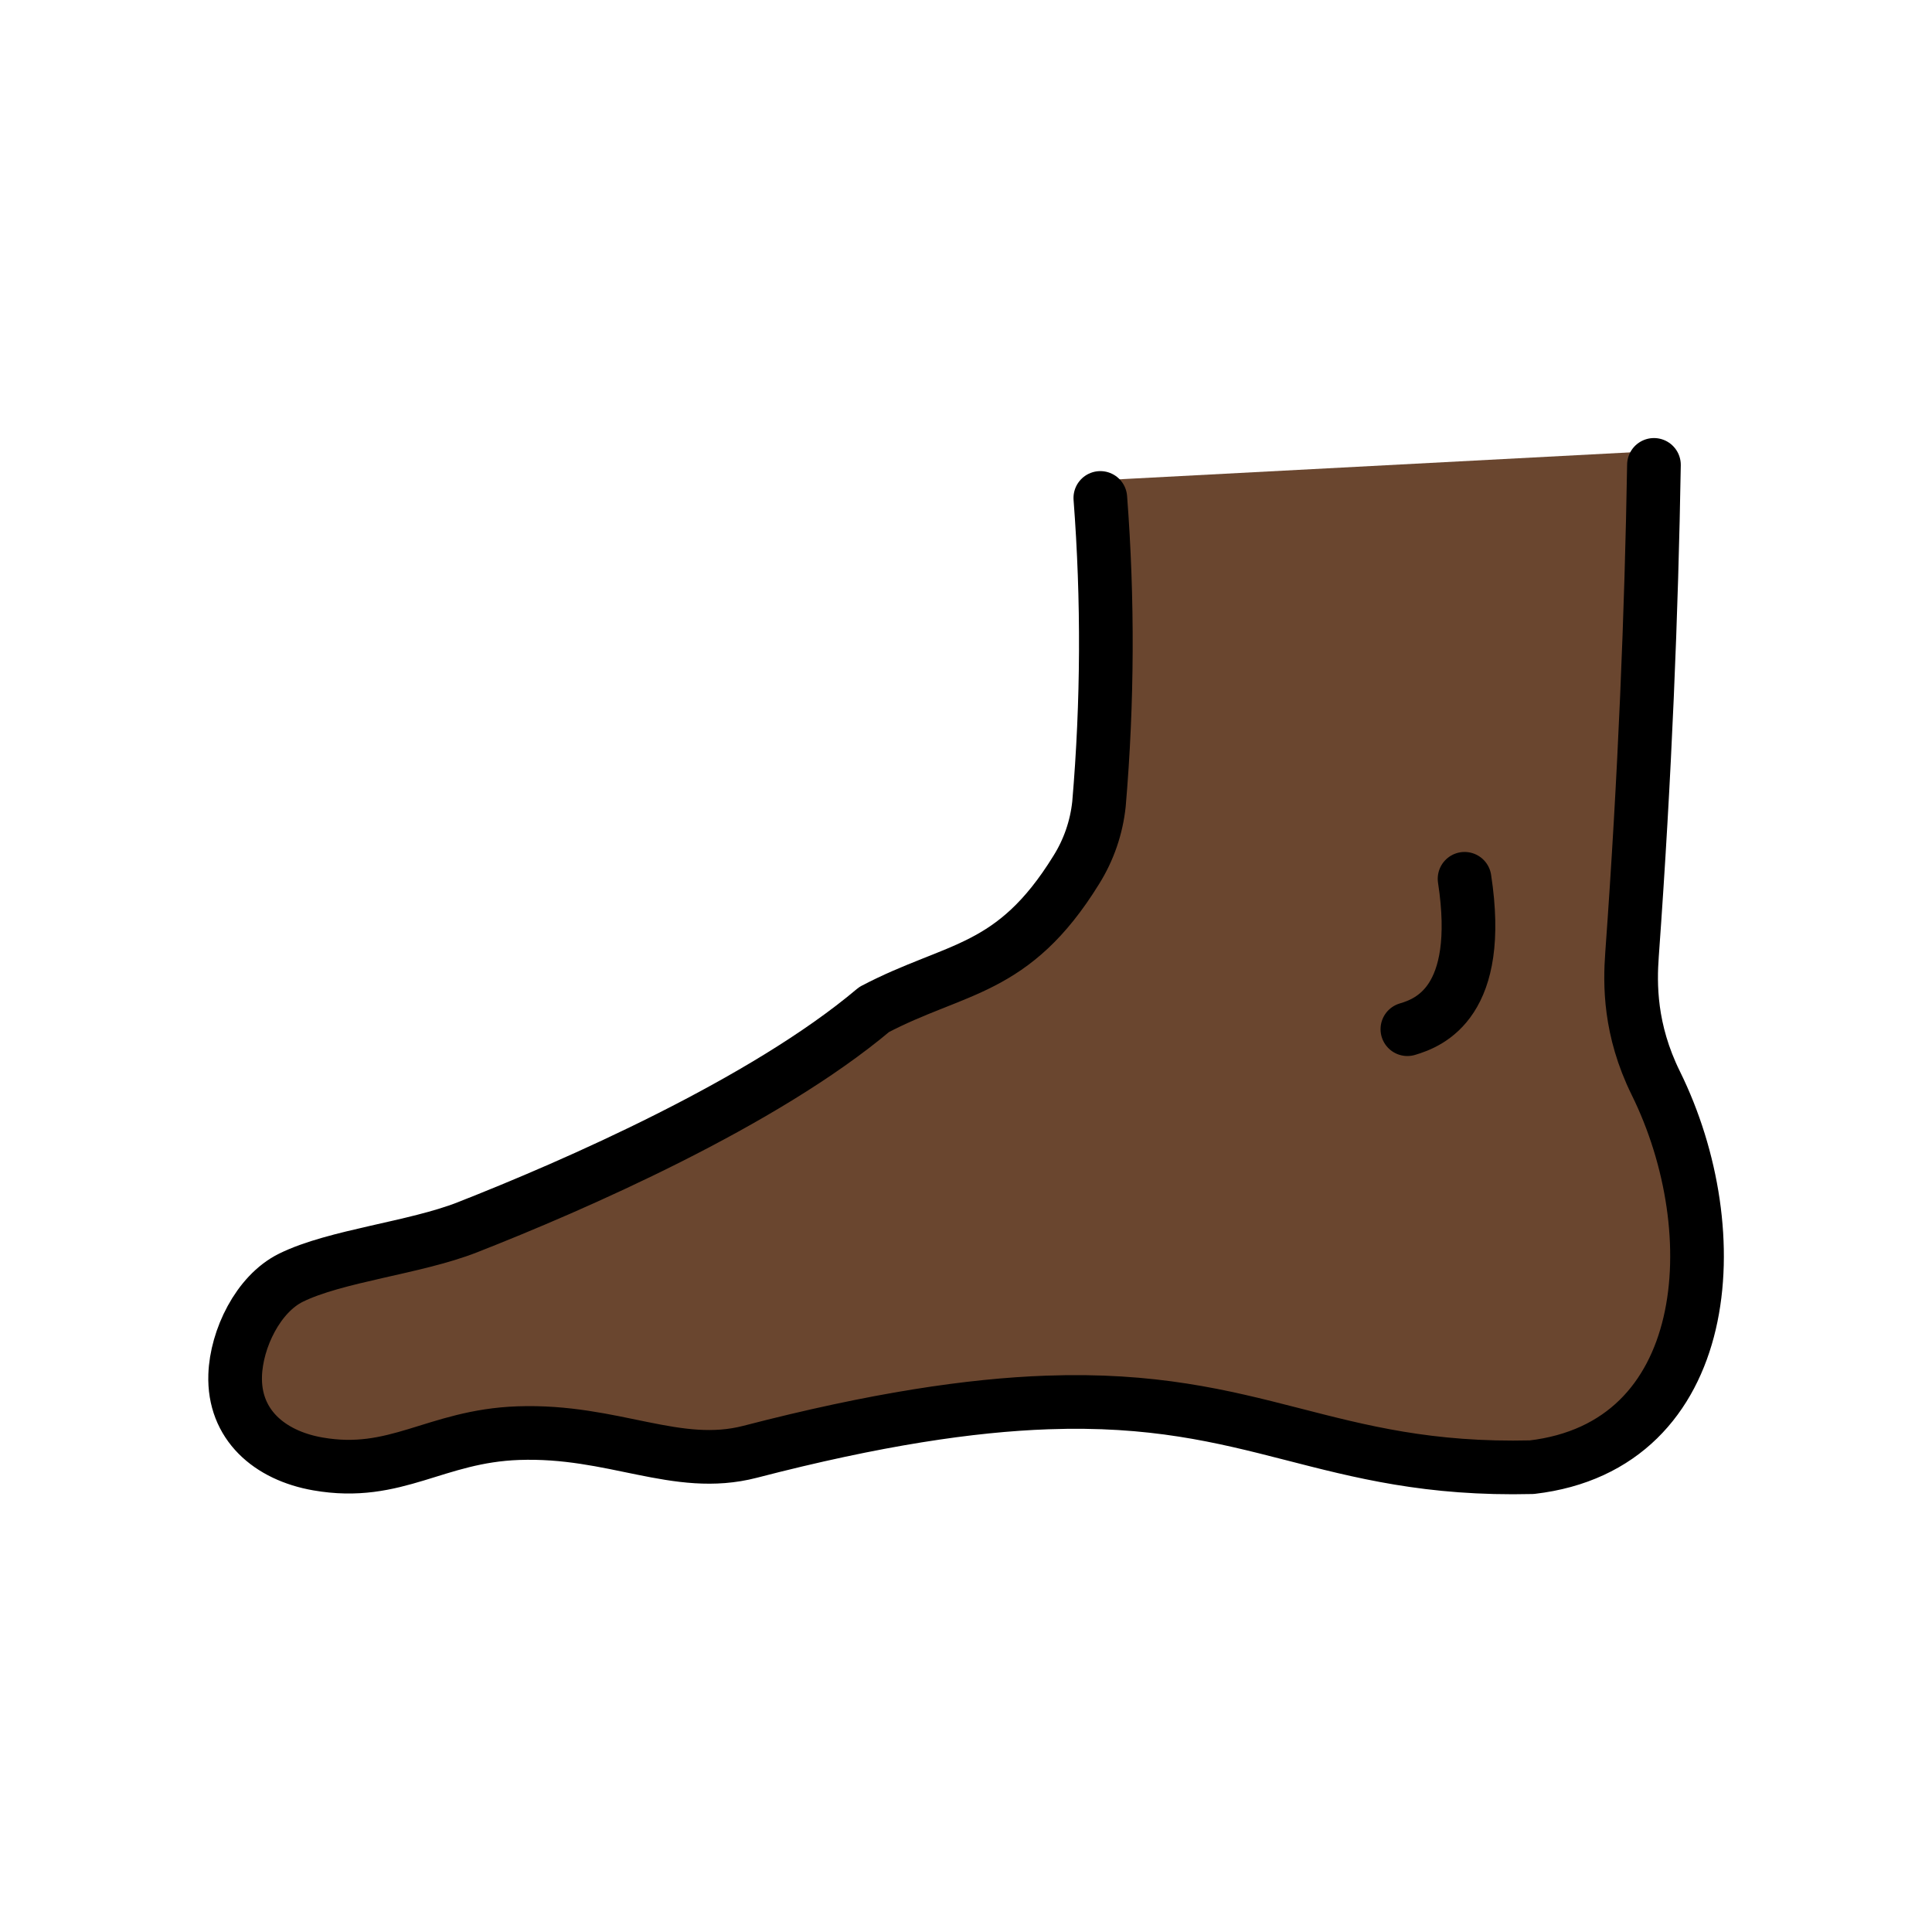
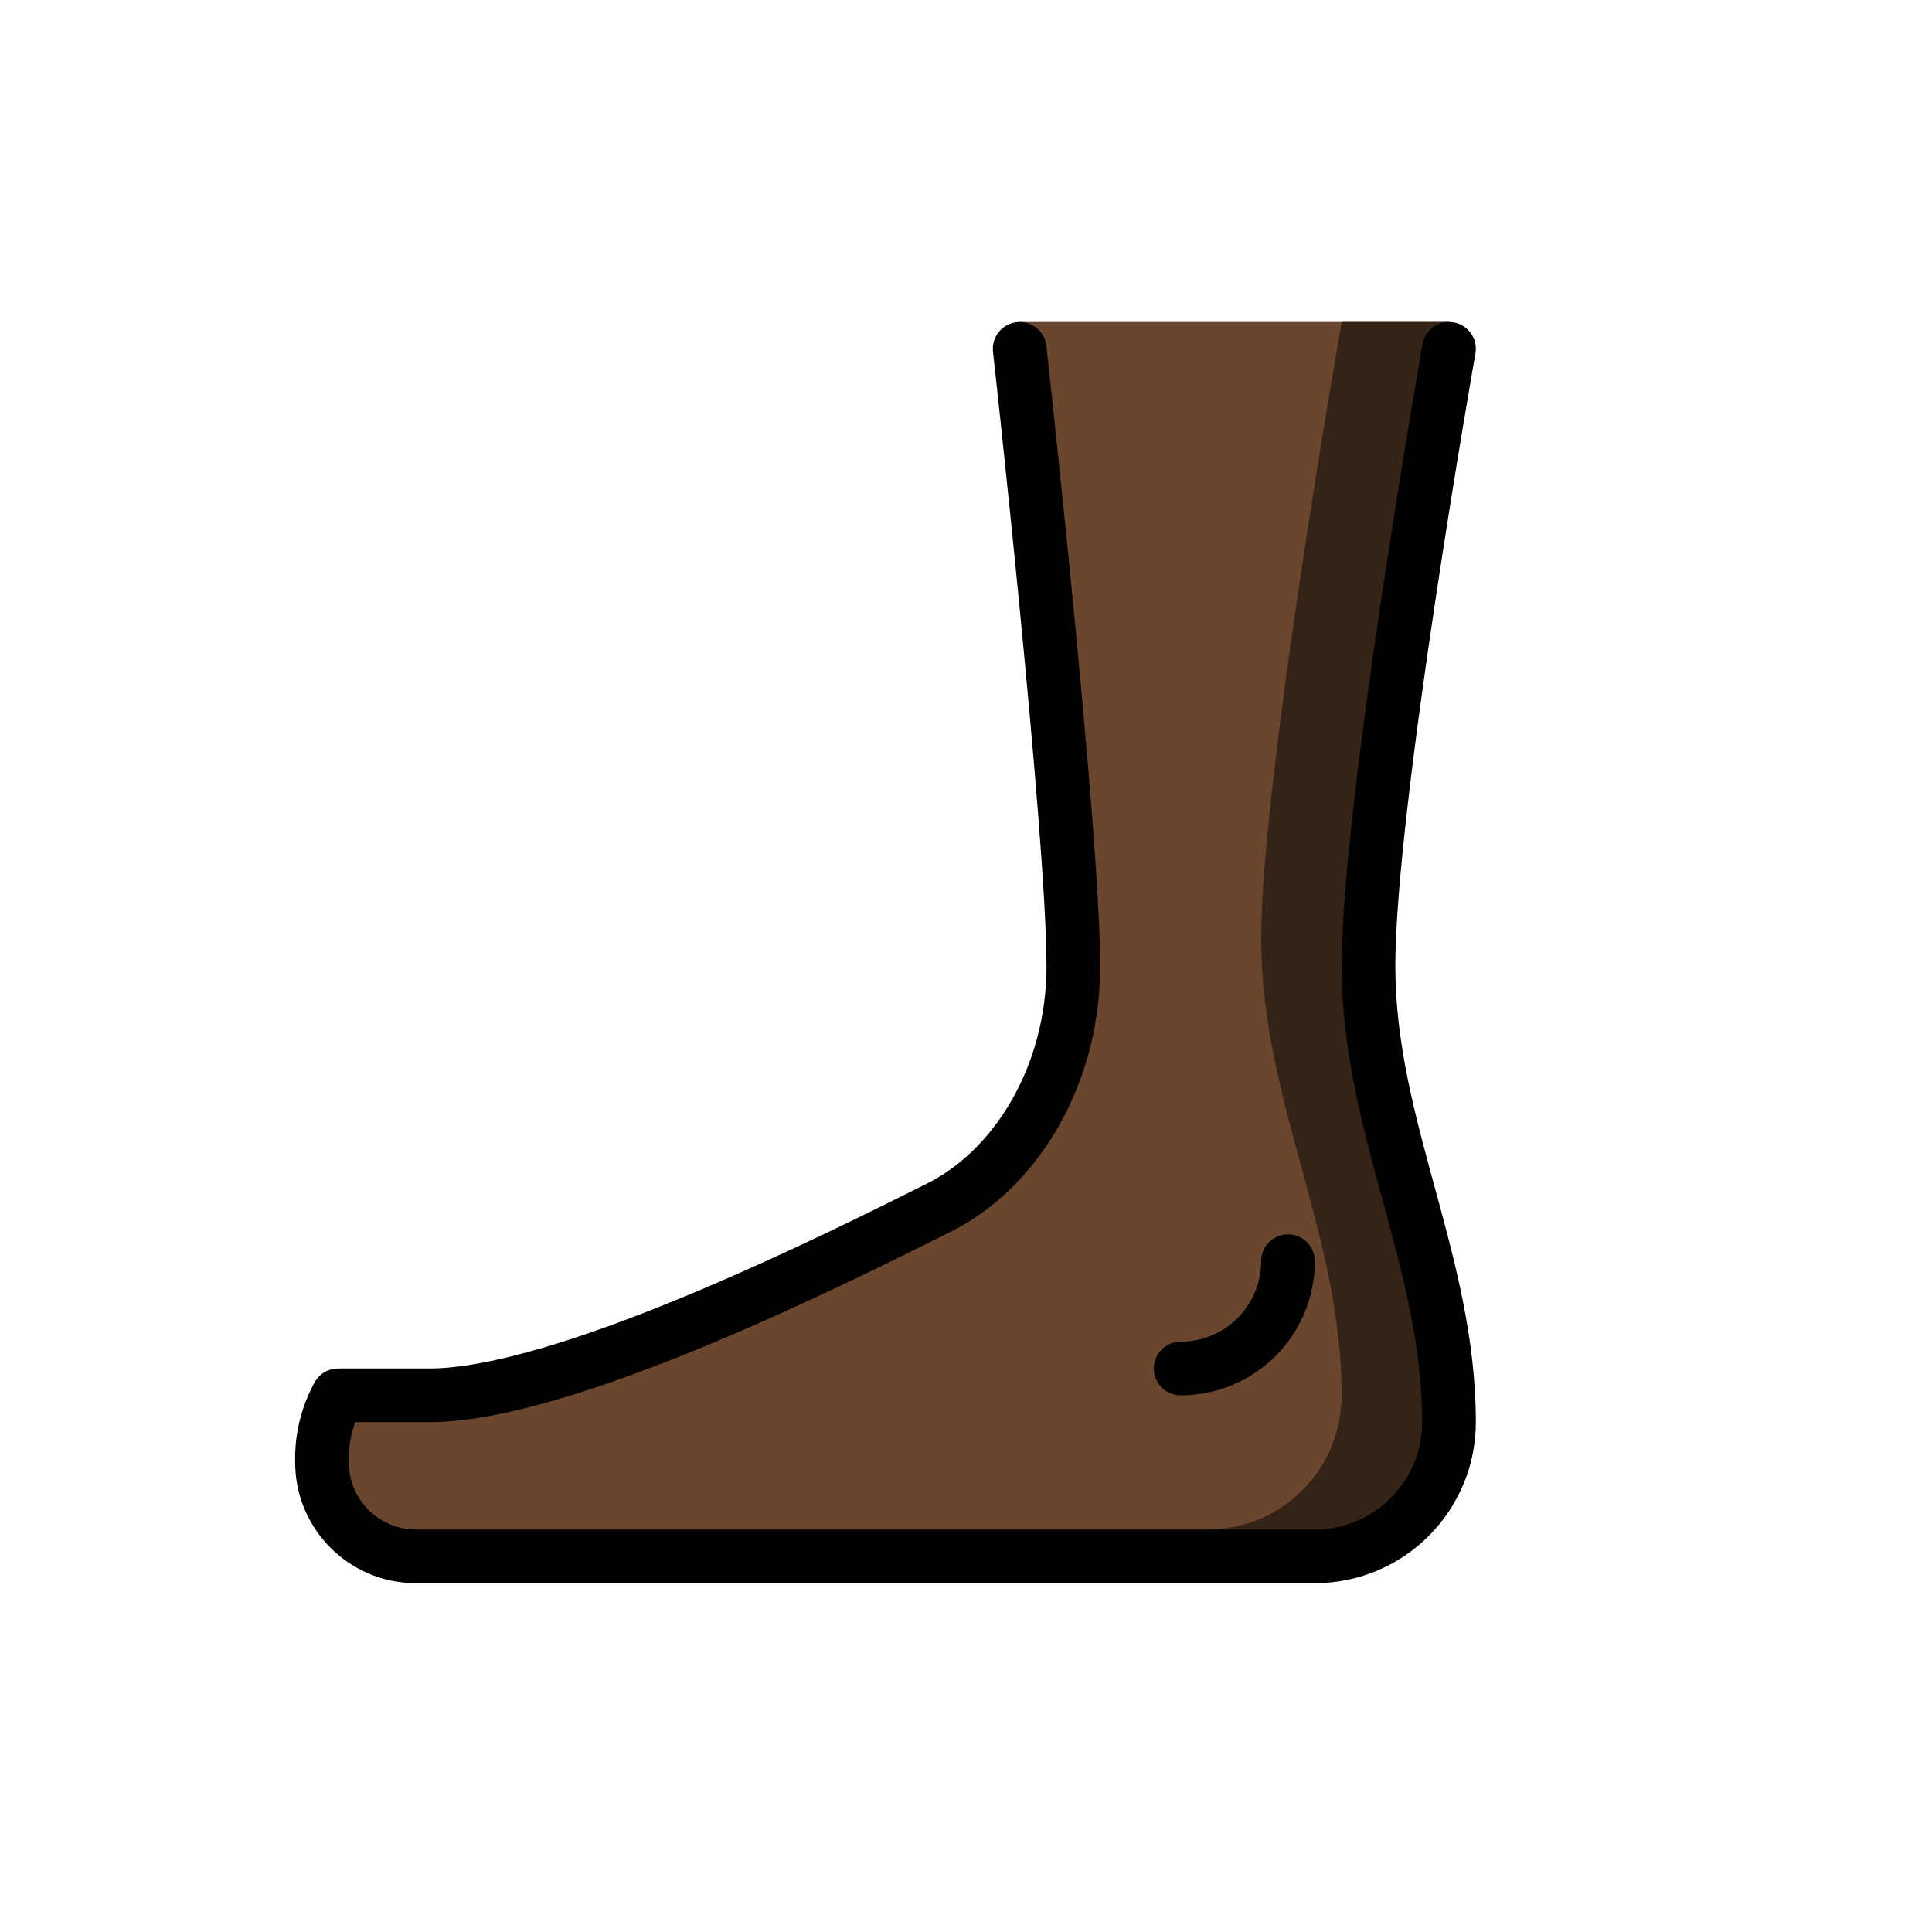
<svg xmlns="http://www.w3.org/2000/svg" id="emoji" viewBox="0 0 72 72">
  <g id="color" />
  <g id="skin">
-     <path fill="#6a462f" d="M61.86,16.8c-0.024,5.42-0.445,11.98-0.848,18.68c-0.267,4.434,5.676,15.82-1.454,19.47 c-2.972,1.52-12.55-4.339-30.6-1.208c-3.834,0.665-4.688-0.362-8.458-0.215c-2.567,0.101-4.994,1.558-7.474,1.244 c-2.096-0.172-4.182-1.655-4.099-3.756c0.06-1.516,1.524-2.803,2.96-3.292c5.168-1.761,16.614-7.019,20.854-9.841 c6.053-4.028,5.586-1.749,7.846-5.855c0.258-0.48,0.416-1.008,0.464-1.551c0.489-4.179,0.557-8.396,0.205-12.59" />
+     <path fill="#6a462f" d="M38,13s2,18,2,23c0,4.123-2.172,7.586-5,9-4,2-14,7-19,7H12.6a4.894,4.894,0,0,0-.6,2.5A3.5,3.5,0,0,0,15.5,58H49a5,5,0,0,0,5-5c0-6-3-11-3-17s3-23,3-23V12H38Z" />
+   </g>
+   <g id="skin-shadow">
+     <path fill="#352318" d="M45.5,58H49a5,5,0,0,0,5-5c0-6-3-11-3-17s3-23,3-23V12H50s-3,17-3,23,3,11,3,17a5,5,0,0,1-5,5Z" />
  </g>
  <g id="line">
-     <path fill="none" stroke="#000000" stroke-linecap="round" stroke-linejoin="round" stroke-width="2" d="M61.638,17.325 c-0.091,5.42-0.332,11.545-0.817,18.243c-0.08,1.1-0.098,2.802,0.886,4.798 c2.748,5.569,2.156,13.521-4.621,14.312c-7.661,0.187-10.214-2.696-18.069-2.412 c-2.833,0.102-6.357,0.617-11.059,1.837c-2.747,0.713-5.084-0.82-8.646-0.694 c-3.098,0.11-4.552,1.657-7.468,1.147c-1.809-0.316-3.142-1.47-3.08-3.306c0.046-1.36,0.856-3.029,2.076-3.632 c1.661-0.821,4.619-1.112,6.572-1.878c3.96-1.553,11.044-4.643,15.164-8.118c3.065-1.609,5.175-1.385,7.53-5.198 c0.468-0.745,0.758-1.587,0.85-2.462c0.324-3.795,0.34-7.611,0.05-11.405" />
-     <path fill="none" stroke="#000000" stroke-linecap="round" stroke-linejoin="round" stroke-width="2" d="M52.449,38.355 c0.821-0.244,2.834-1.016,2.131-5.605" />
+     <path fill="none" stroke="#000" stroke-linecap="round" stroke-linejoin="round" stroke-width="2" d="M38,13s2,18,2,23c0,4.123-2.172,7.586-5,9-4,2-14,7-19,7H12.6a4.894,4.894,0,0,0-.6,2.5A3.5,3.5,0,0,0,15.5,58H49a5,5,0,0,0,5-5c0-6-3-11-3-17s3-23,3-23" />
+     <path fill="none" stroke="#000" stroke-linecap="round" stroke-miterlimit="10" stroke-width="2" d="M48,47a4,4,0,0,1-4,4" />
  </g>
</svg>
